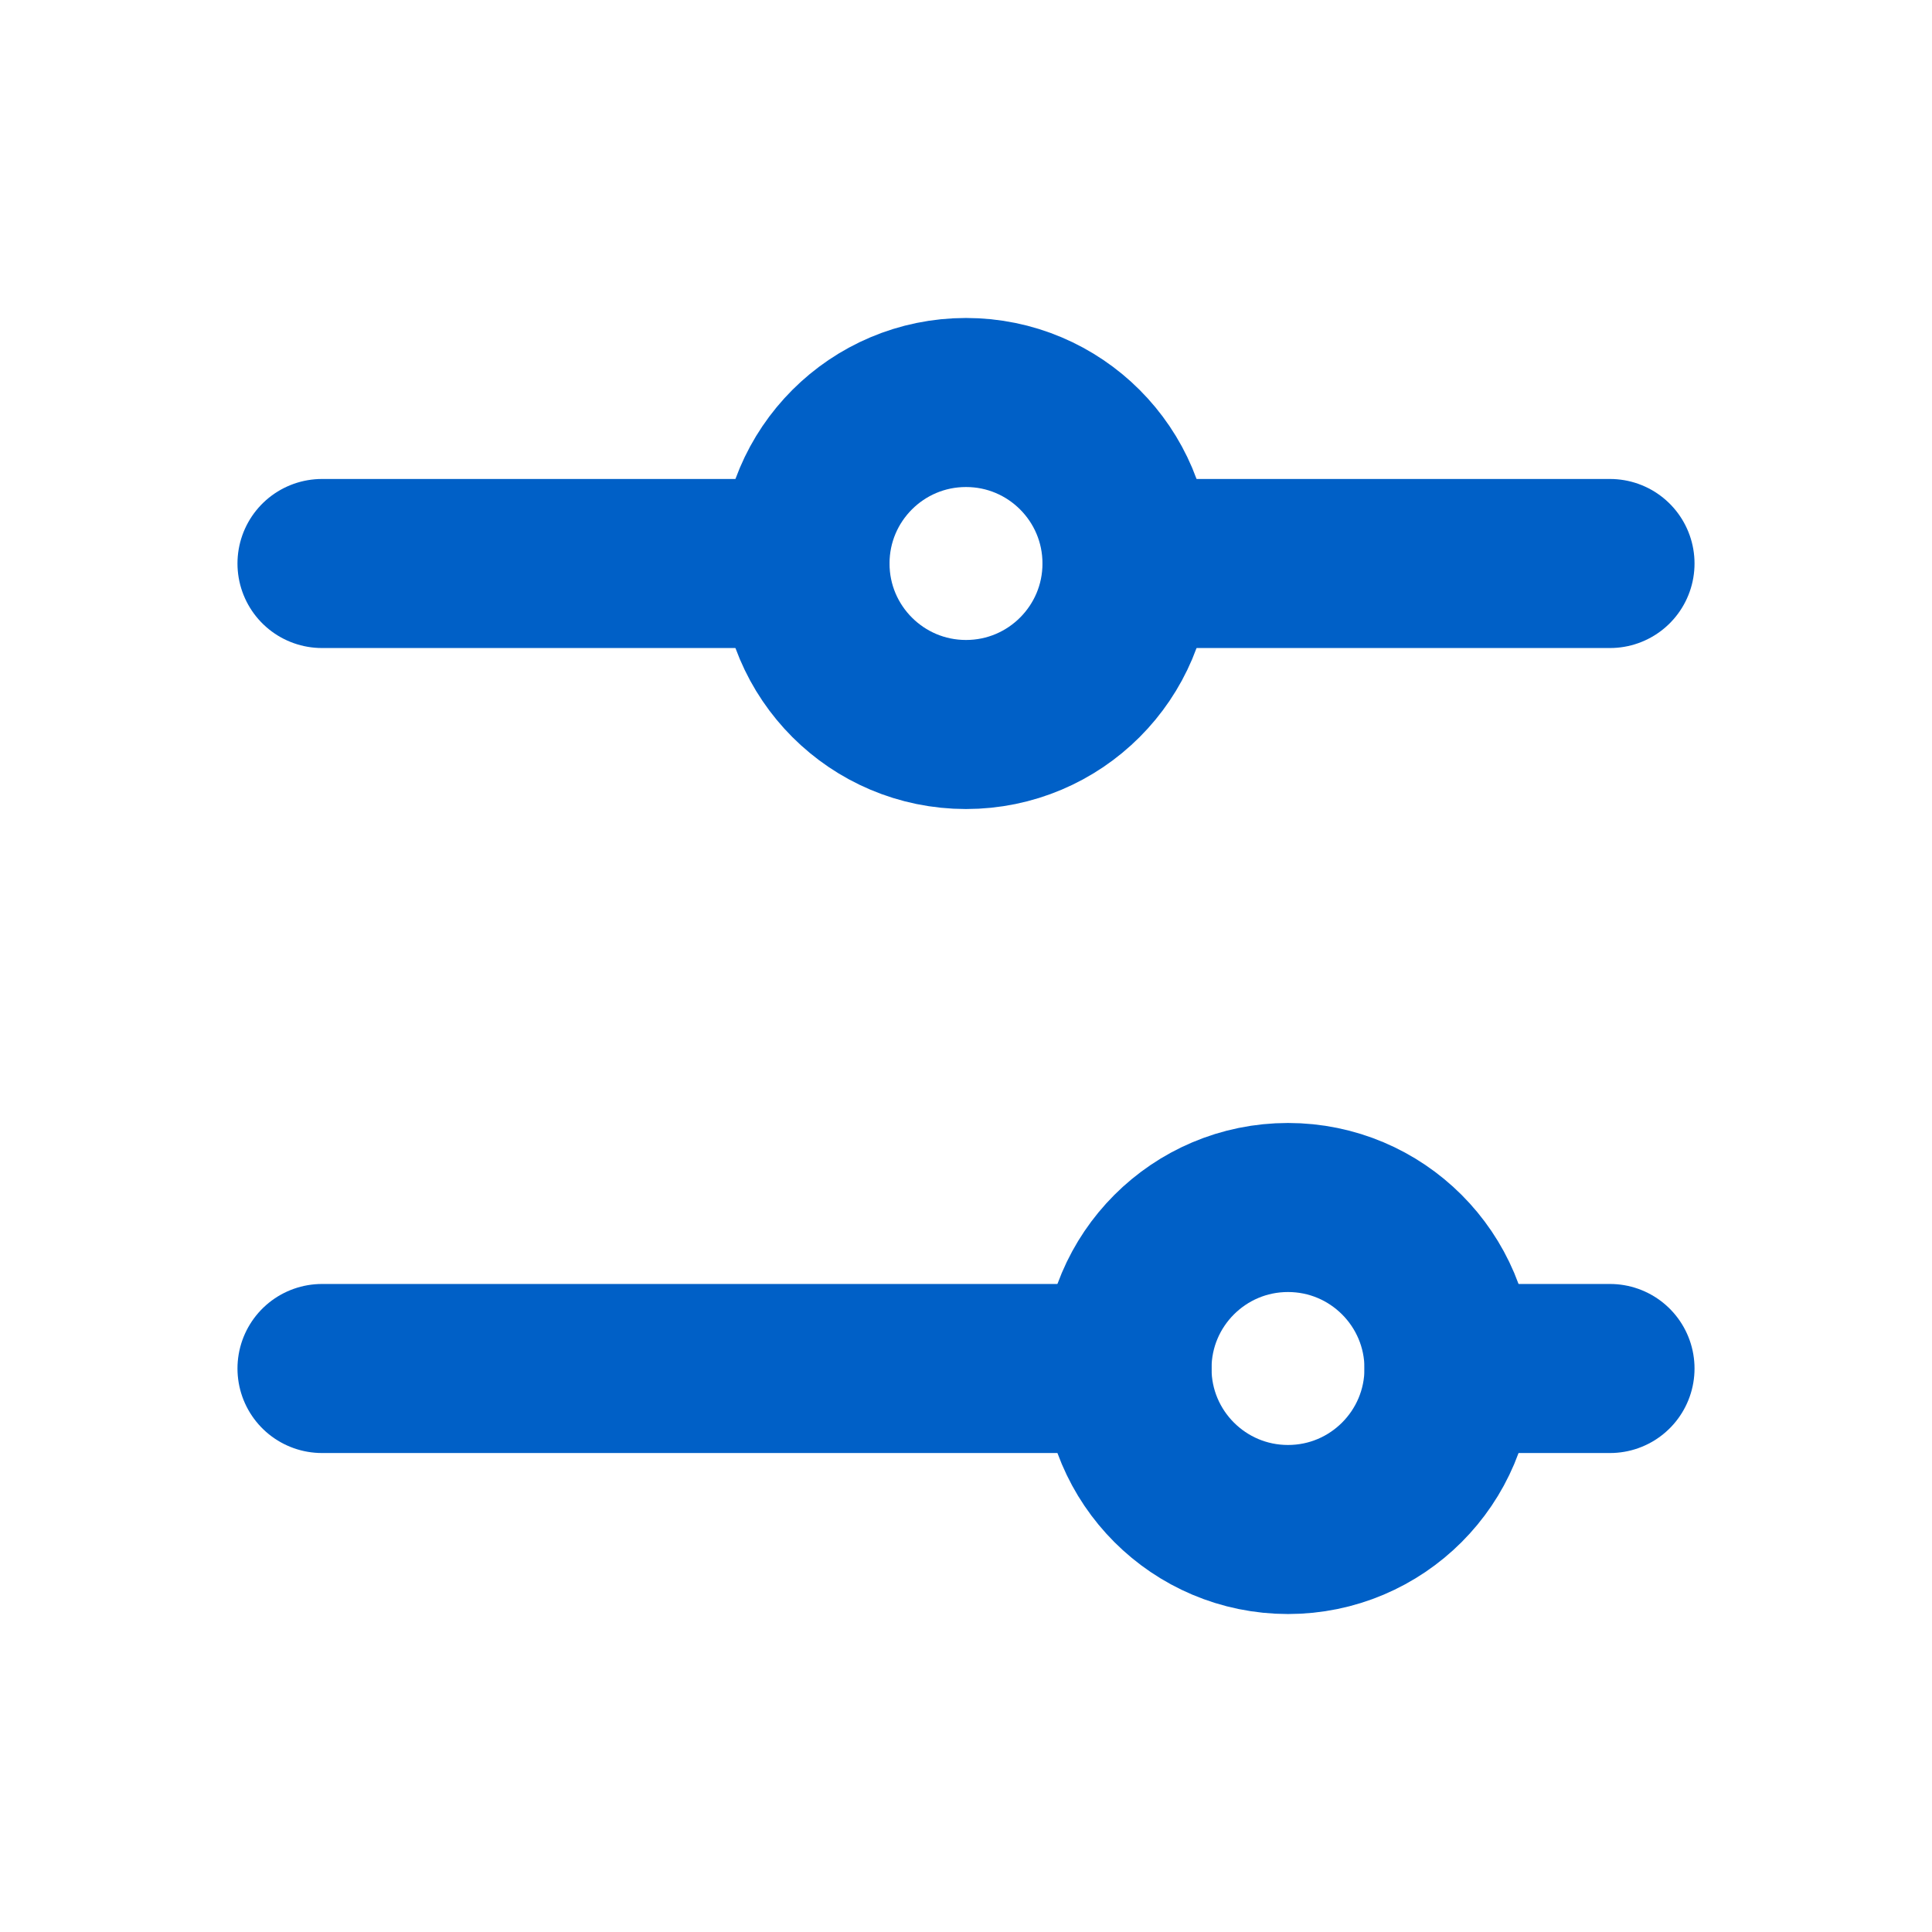
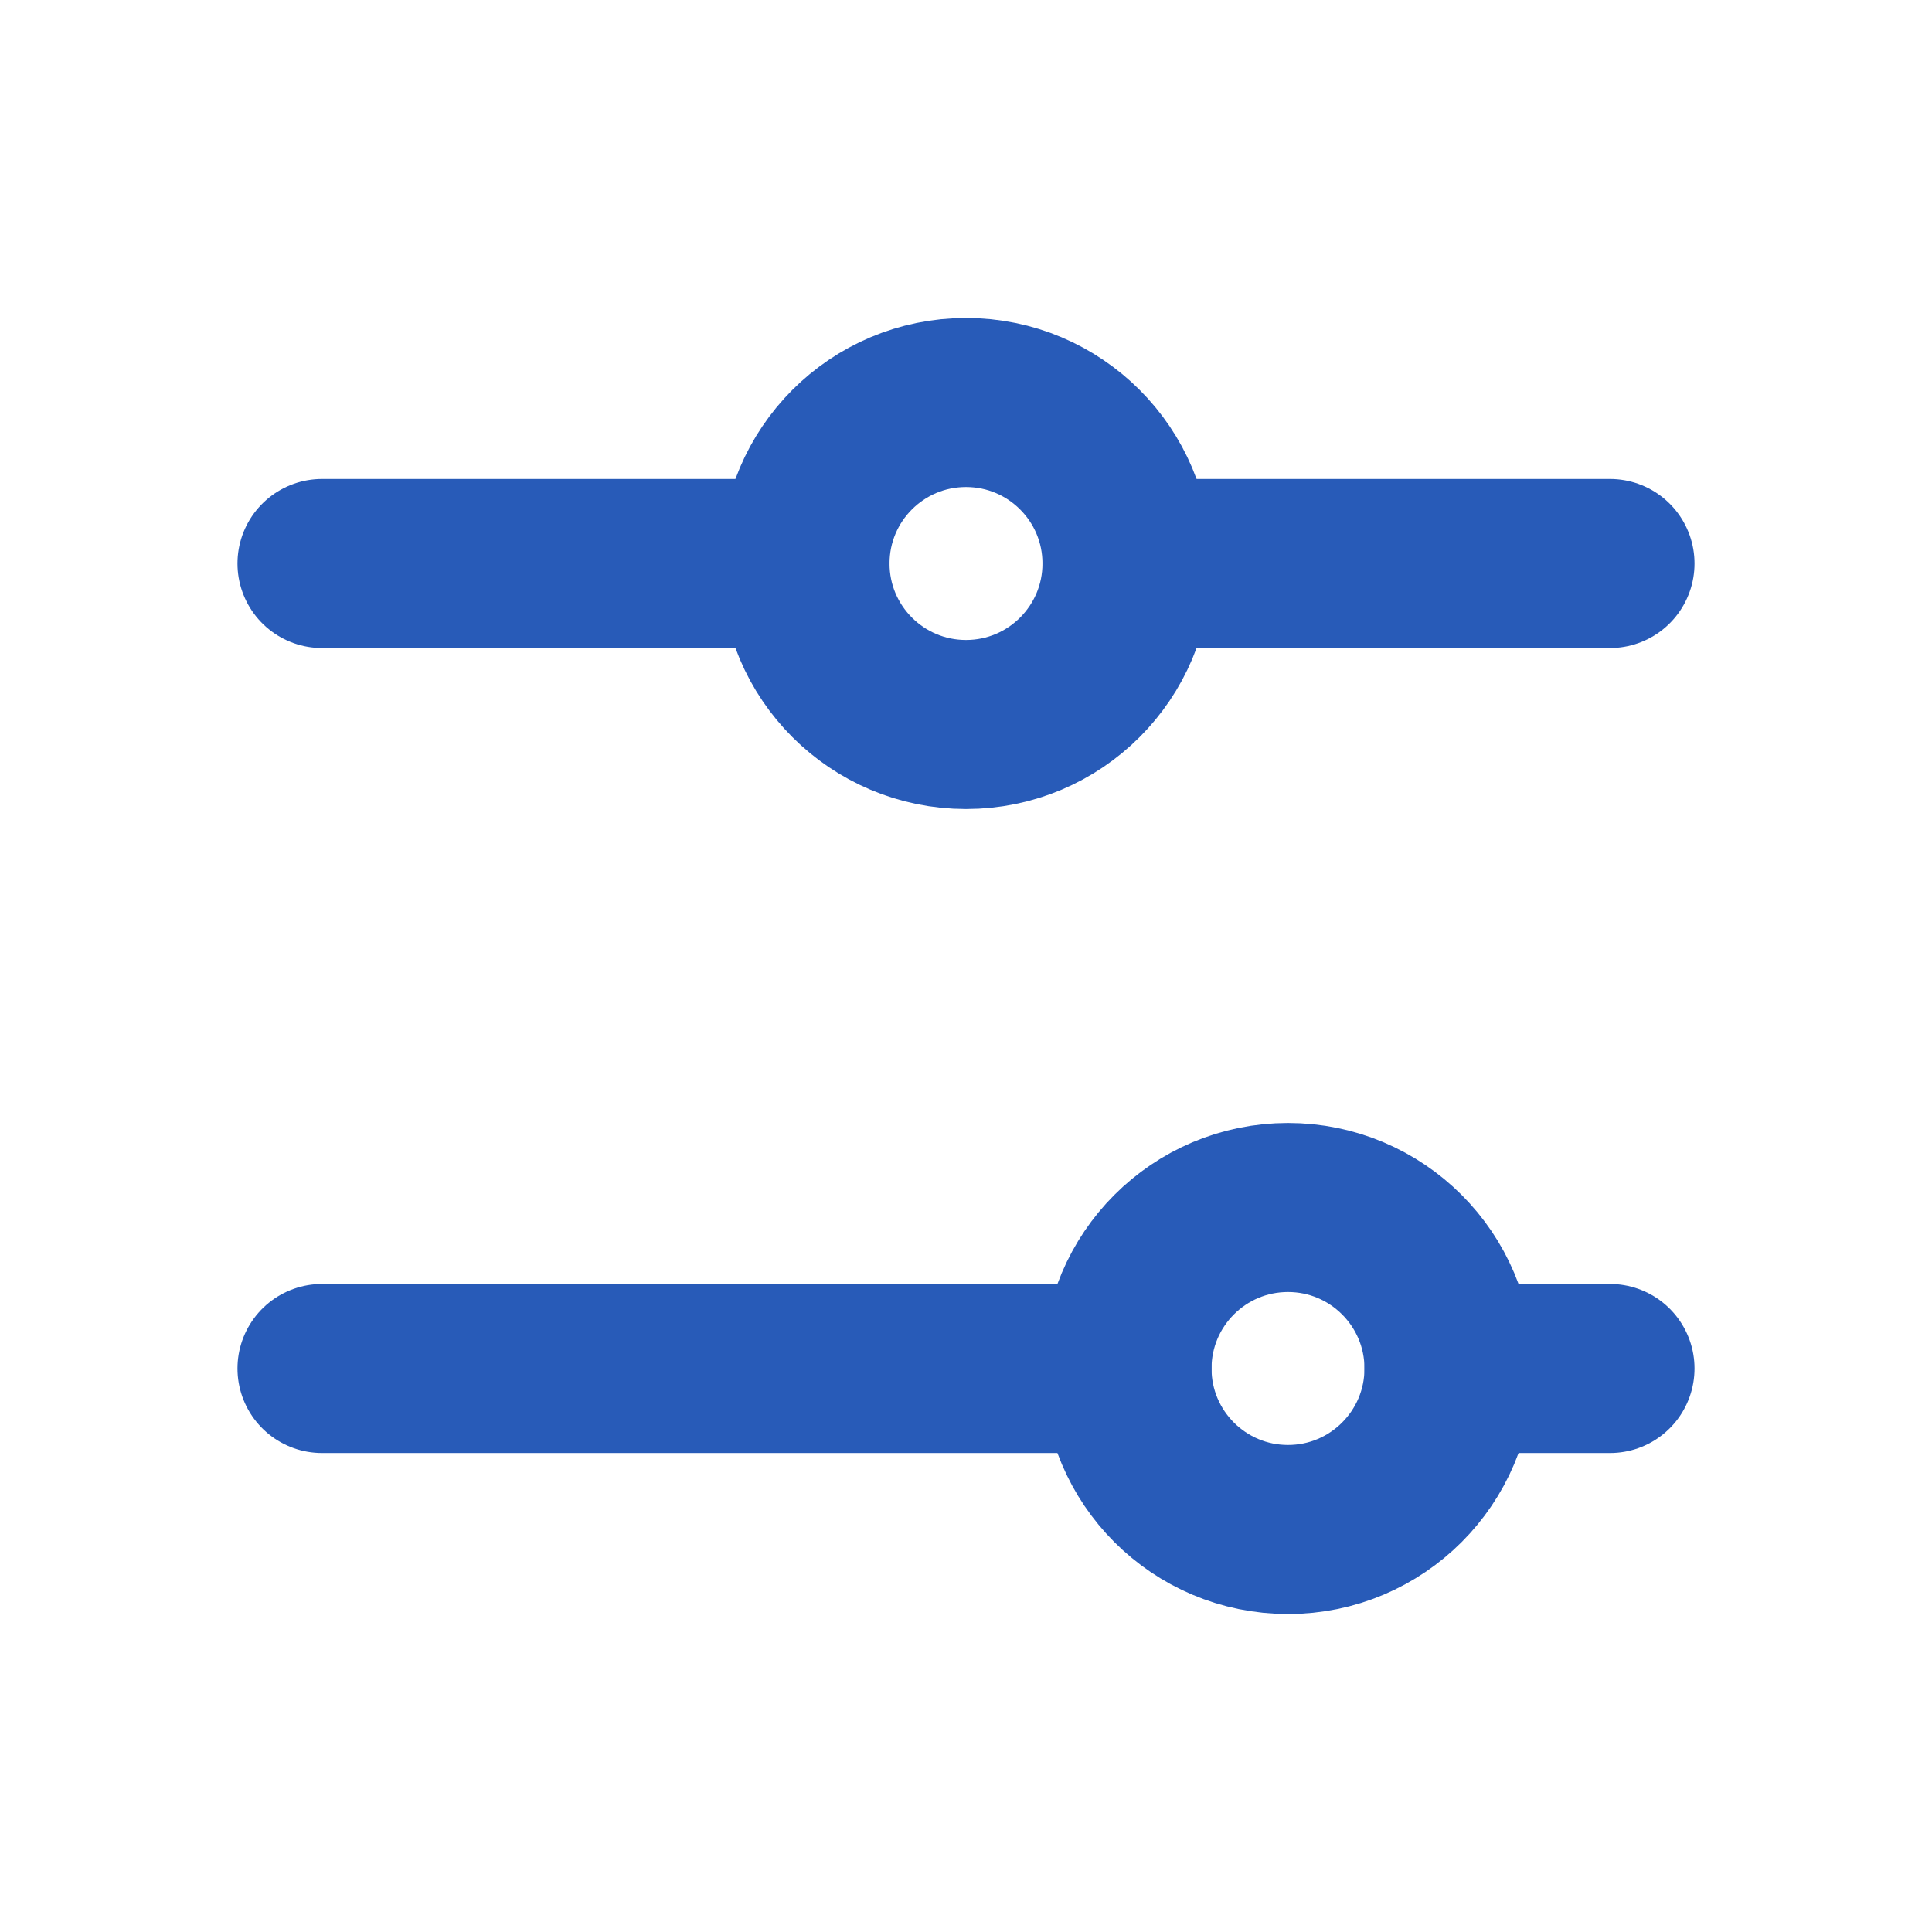
- <svg xmlns="http://www.w3.org/2000/svg" width="24" height="24" viewBox="0 0 24 24" fill="none" stroke="#0060c7" stroke-width="2.1" stroke-linecap="round" stroke-linejoin="round">
+ <svg xmlns="http://www.w3.org/2000/svg" width="24" height="24" viewBox="0 0 24 24" fill="none" stroke="#285bb8" stroke-width="2.1" stroke-linecap="round" stroke-linejoin="round">
  <path d="M4 7h6m4 0h6M4 17h10m4 0h2" />
  <circle cx="12" cy="7" r="2" />
  <circle cx="16" cy="17" r="2" />
</svg>
